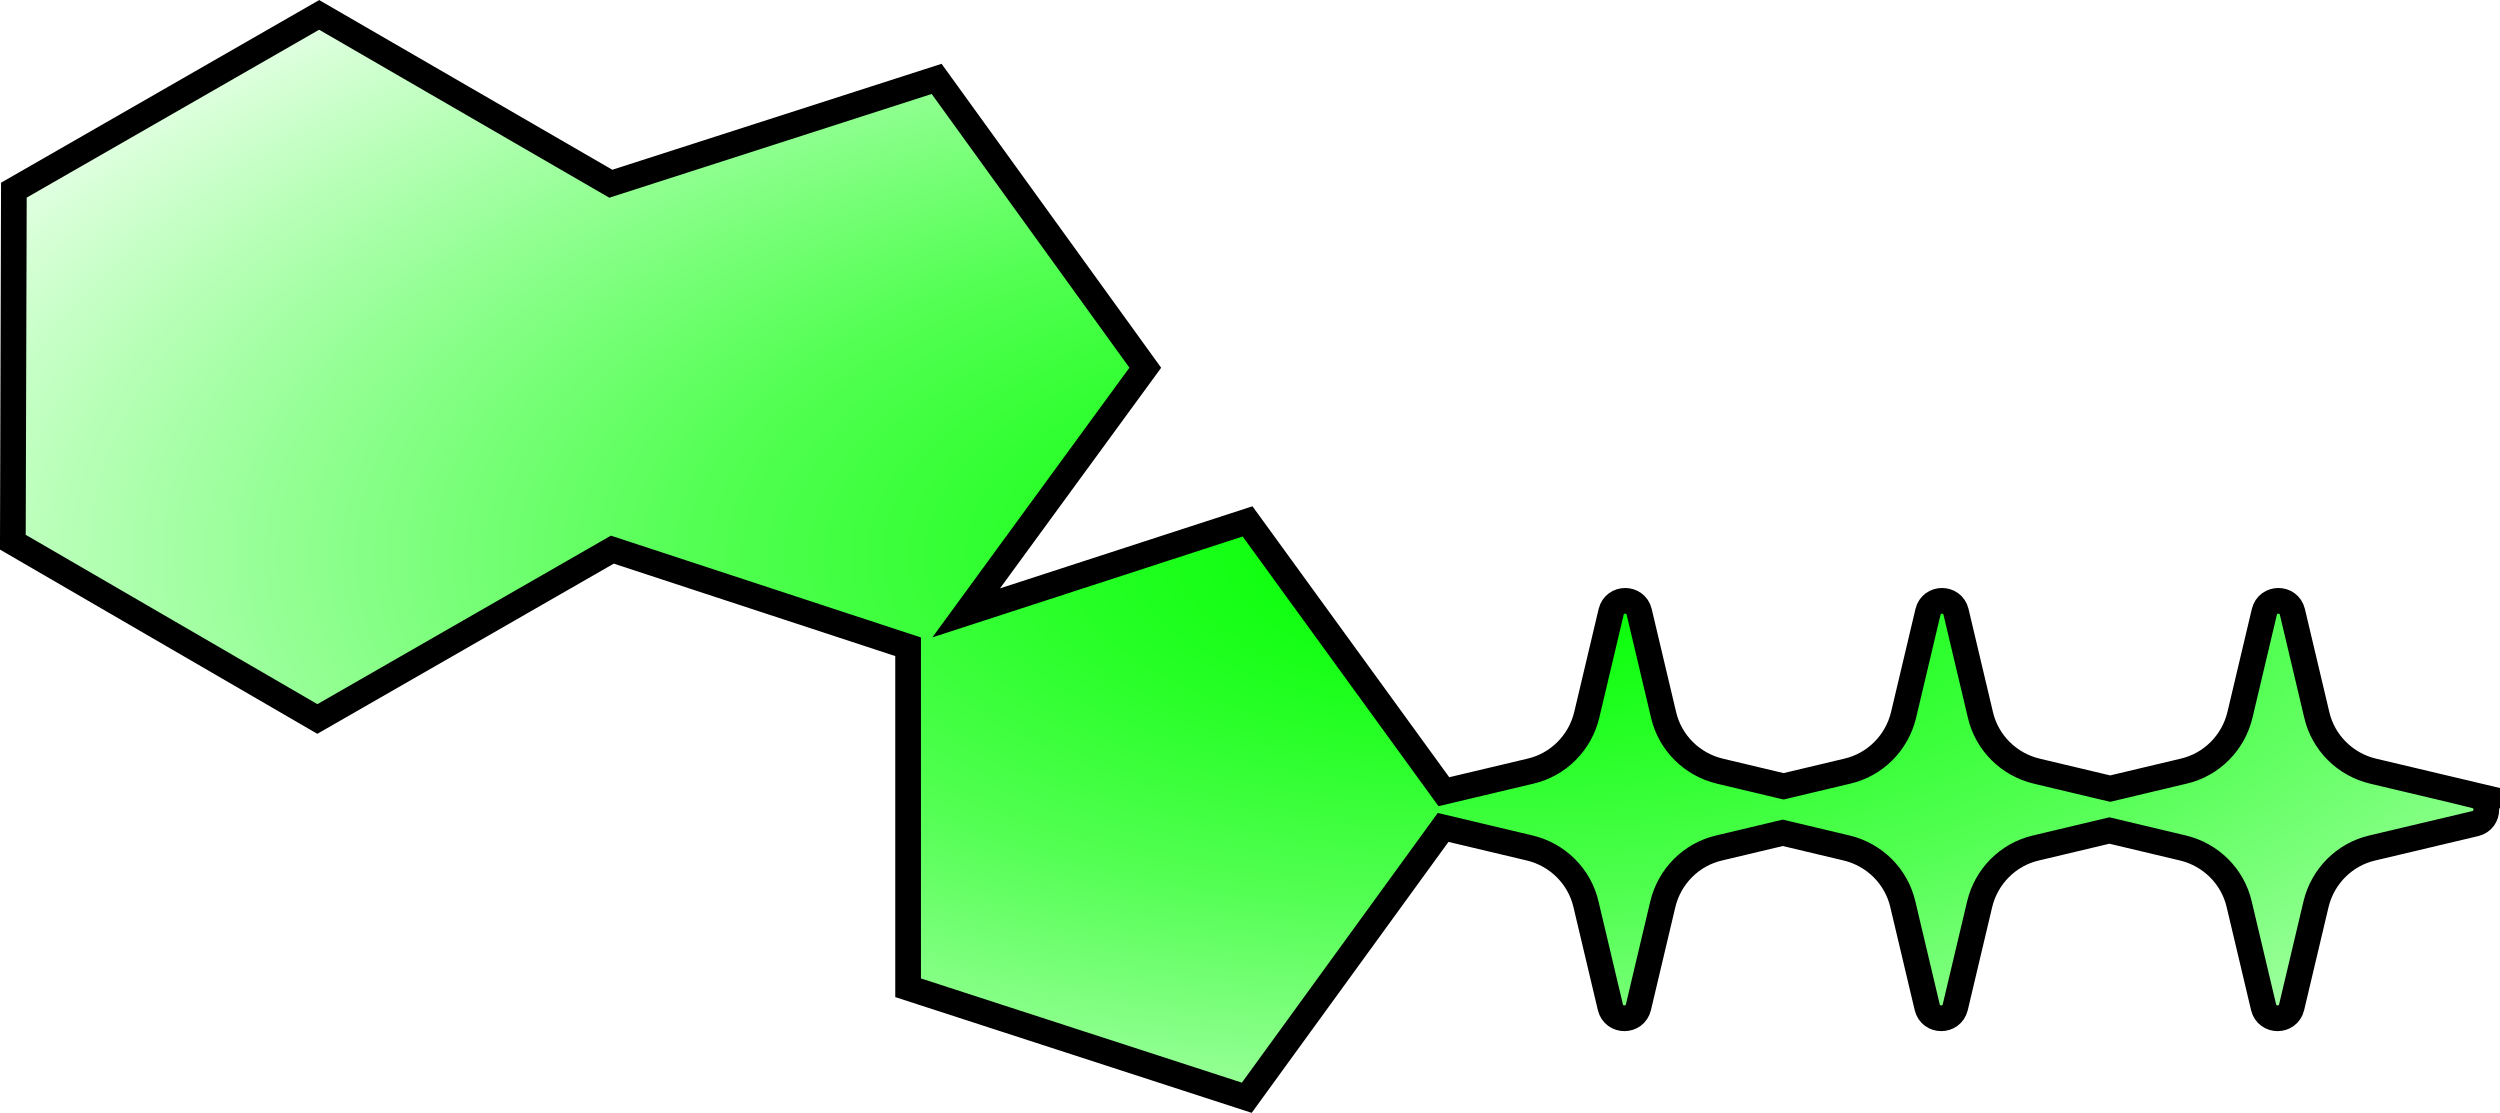
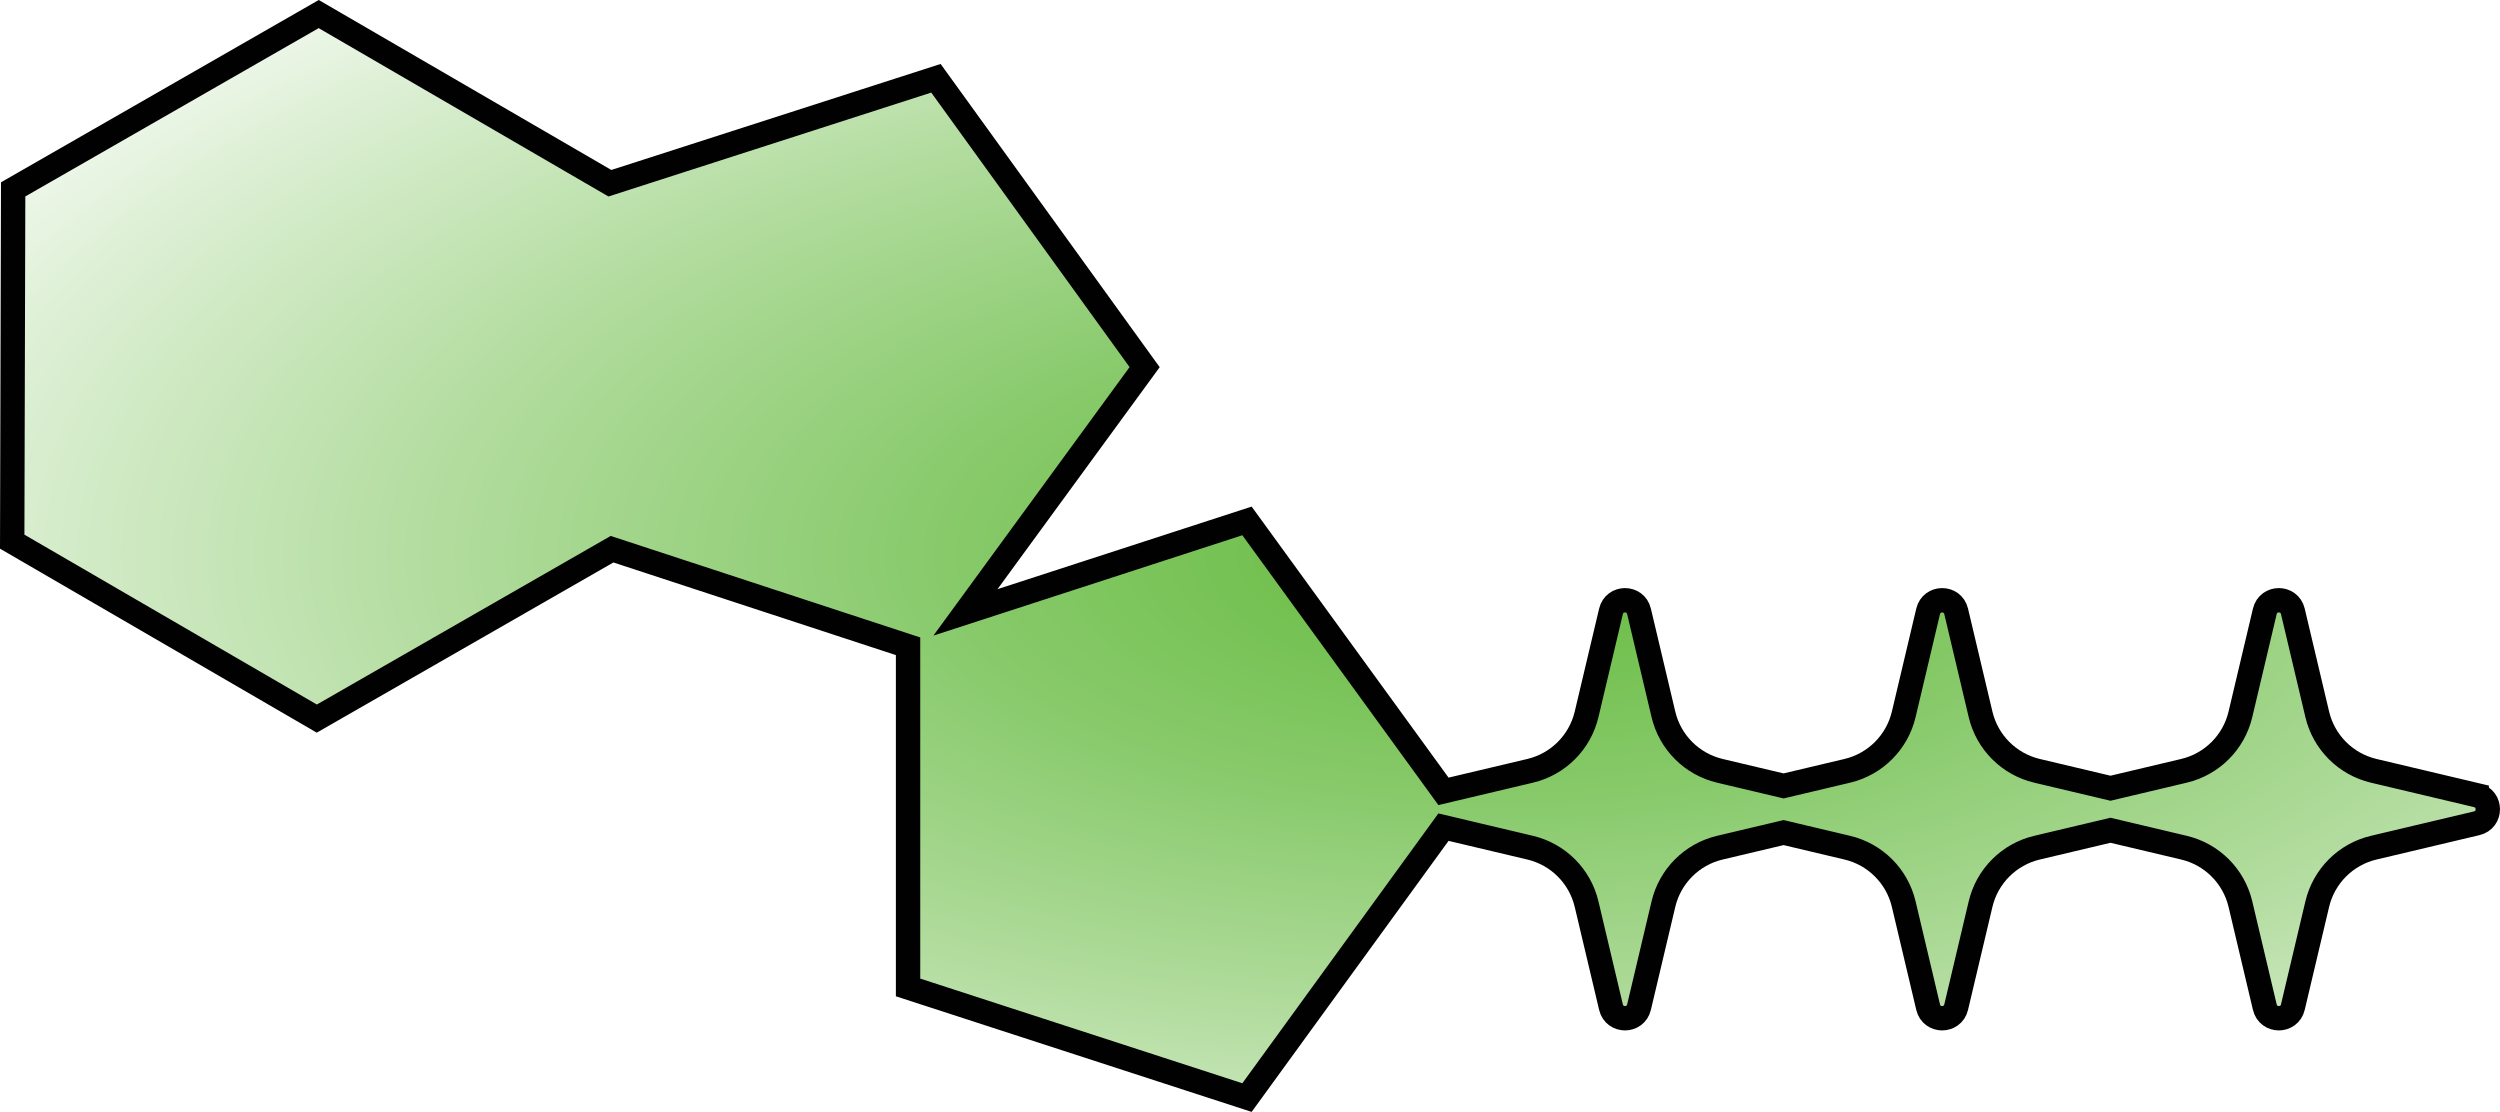
- <svg xmlns="http://www.w3.org/2000/svg" id="Layer_2" data-name="Layer 2" viewBox="0 0 97.29 43.31" width="97.29" height="43.31">
+ <svg xmlns="http://www.w3.org/2000/svg" id="b" data-name="Layer 2" width="1026.03" height="456.33" viewBox="0 0 1026.03 456.33">
  <defs>
    <style>
-       .cls-1 {
-         fill: url(#radial-gradient);
-         stroke: #000;
+       .e {
+         fill: url(#d);
+         stroke: #010101;
        stroke-miterlimit: 10;
+         stroke-width: 10px;
      }
    </style>
-     <radialGradient id="radial-gradient" cx="58.31" cy="21.65" fx="58.31" fy="21.65" r="72.56" gradientTransform="translate(0 12.08) scale(1 .44)" gradientUnits="userSpaceOnUse">
-       <stop offset="0" stop-color="lime" />
-       <stop offset=".09" stop-color="#0aff0a" />
-       <stop offset=".23" stop-color="#26ff26" />
-       <stop offset=".43" stop-color="#53ff53" />
-       <stop offset=".65" stop-color="#92ff92" />
-       <stop offset=".91" stop-color="#e2ffe2" />
+     <radialGradient id="d" cx="615.06" cy="228.11" fx="615.06" fy="228.11" r="765.64" gradientTransform="translate(0 127.34) scale(1 .44)" gradientUnits="userSpaceOnUse">
+       <stop offset="0" stop-color="#6abd45" />
+       <stop offset=".11" stop-color="#72c04f" />
+       <stop offset=".3" stop-color="#88ca6b" />
+       <stop offset=".54" stop-color="#adda98" />
+       <stop offset=".83" stop-color="#def0d6" />
      <stop offset="1" stop-color="#fff" />
    </radialGradient>
  </defs>
-   <g id="Layer_2-2" data-name="Layer 2">
-     <path class="cls-1" d="M96.36,30.96l-4.01-.95c-1.09-.26-1.94-1.11-2.19-2.19l-.95-4.01c-.14-.57-.95-.57-1.09,0l-.95,4.01c-.26,1.09-1.11,1.94-2.19,2.19l-2.86.68-2.86-.68c-1.09-.26-1.94-1.11-2.19-2.19l-.95-4.01c-.14-.57-.95-.57-1.09,0l-.95,4.01c-.26,1.09-1.11,1.94-2.19,2.19l-2.48.59-2.48-.59c-1.09-.26-1.94-1.11-2.19-2.19l-.95-4.01c-.14-.57-.95-.57-1.09,0l-.95,4.01c-.26,1.09-1.11,1.94-2.19,2.19l-3.37.8-7.64-10.52-10.95,3.56,6.97-9.54-8.12-11.24-12.68,4.08L12.42.58.54,7.4l-.04,13.7,11.85,6.88,11.48-6.59,11.51,3.78v13.27l13.18,4.28,7.64-10.52,3.37.8c1.09.26,1.94,1.11,2.19,2.19l.95,4.01c.14.57.95.57,1.09,0l.95-4.01c.26-1.09,1.11-1.94,2.19-2.19l2.48-.59,2.48.59c1.09.26,1.94,1.11,2.19,2.19l.95,4.01c.14.57.95.57,1.09,0l.95-4.01c.26-1.09,1.11-1.94,2.19-2.19l2.86-.68,2.86.68c1.09.26,1.94,1.11,2.19,2.19l.95,4.01c.14.57.95.57,1.09,0l.95-4.01c.26-1.09,1.11-1.94,2.19-2.19l4.01-.95c.57-.14.57-.95,0-1.09Z" />
+   <g id="c" data-name="Layer 1">
+     <path class="e" d="M1016.48,326.37l-42.3-10.02c-11.47-2.72-20.43-11.68-23.15-23.15l-10.02-42.3c-1.44-6.06-10.06-6.06-11.5,0l-10.02,42.3c-2.72,11.47-11.68,20.43-23.15,23.15l-30.17,7.15-30.17-7.15c-11.47-2.72-20.43-11.68-23.15-23.15l-10.02-42.3c-1.44-6.06-10.06-6.06-11.5,0l-10.02,42.3c-2.72,11.47-11.68,20.43-23.15,23.15l-26.16,6.2-26.16-6.2c-11.47-2.72-20.43-11.68-23.15-23.15l-10.02-42.3c-1.44-6.06-10.06-6.06-11.5,0l-10.02,42.3c-2.72,11.47-11.68,20.43-23.15,23.15l-35.58,8.43-80.64-110.99-115.55,37.54,73.54-100.65-85.65-118.56-133.81,43.08L130.8,5.77,5.4,77.72l-.39,144.58,125.01,72.62,121.17-69.52,121.49,39.84v140.02l139.1,45.2,80.64-110.99,35.58,8.43c11.47,2.72,20.43,11.68,23.15,23.15l10.02,42.3c1.44,6.06,10.06,6.06,11.5,0l10.02-42.3c2.72-11.47,11.68-20.43,23.15-23.15l26.16-6.2,26.16,6.2c11.47,2.72,20.43,11.68,23.15,23.15l10.02,42.3c1.44,6.06,10.06,6.06,11.5,0l10.02-42.3c2.72-11.47,11.68-20.43,23.15-23.15l30.17-7.15,30.17,7.15c11.47,2.72,20.43,11.68,23.15,23.15l10.02,42.3c1.44,6.06,10.06,6.06,11.5,0l10.02-42.3c2.72-11.47,11.68-20.43,23.15-23.15l42.3-10.02c6.06-1.44,6.06-10.06,0-11.5Z" />
  </g>
</svg>
